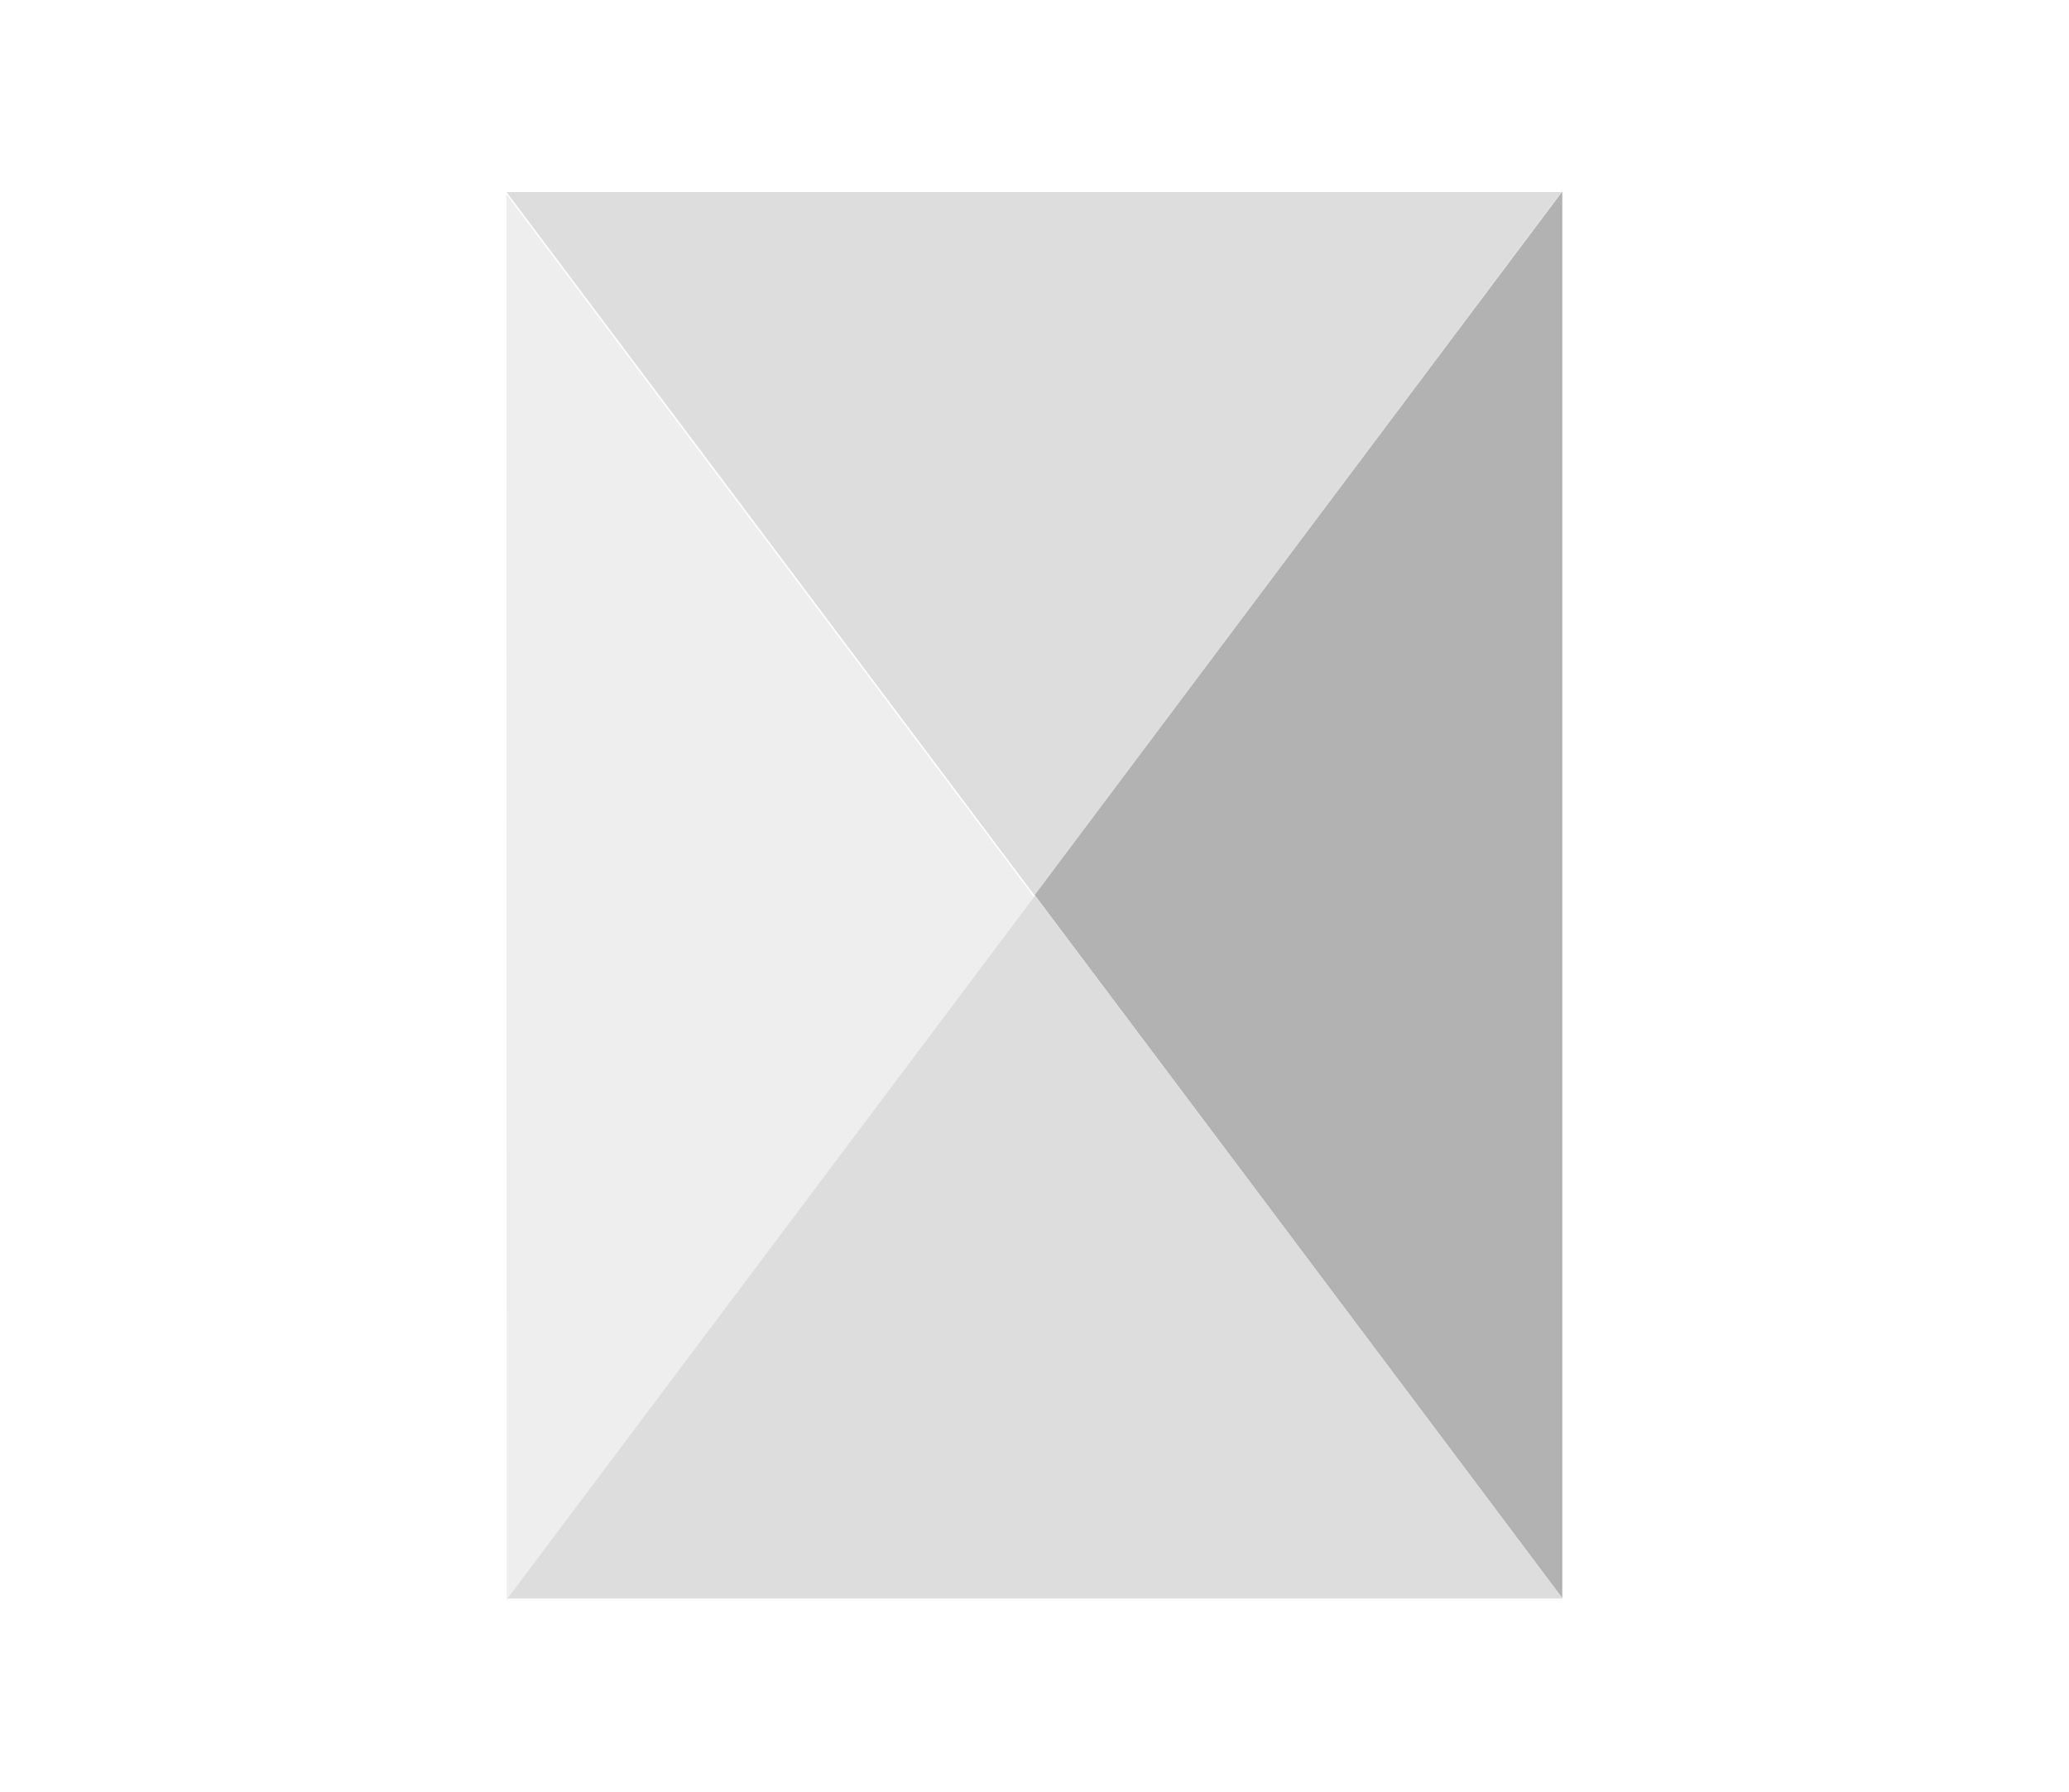
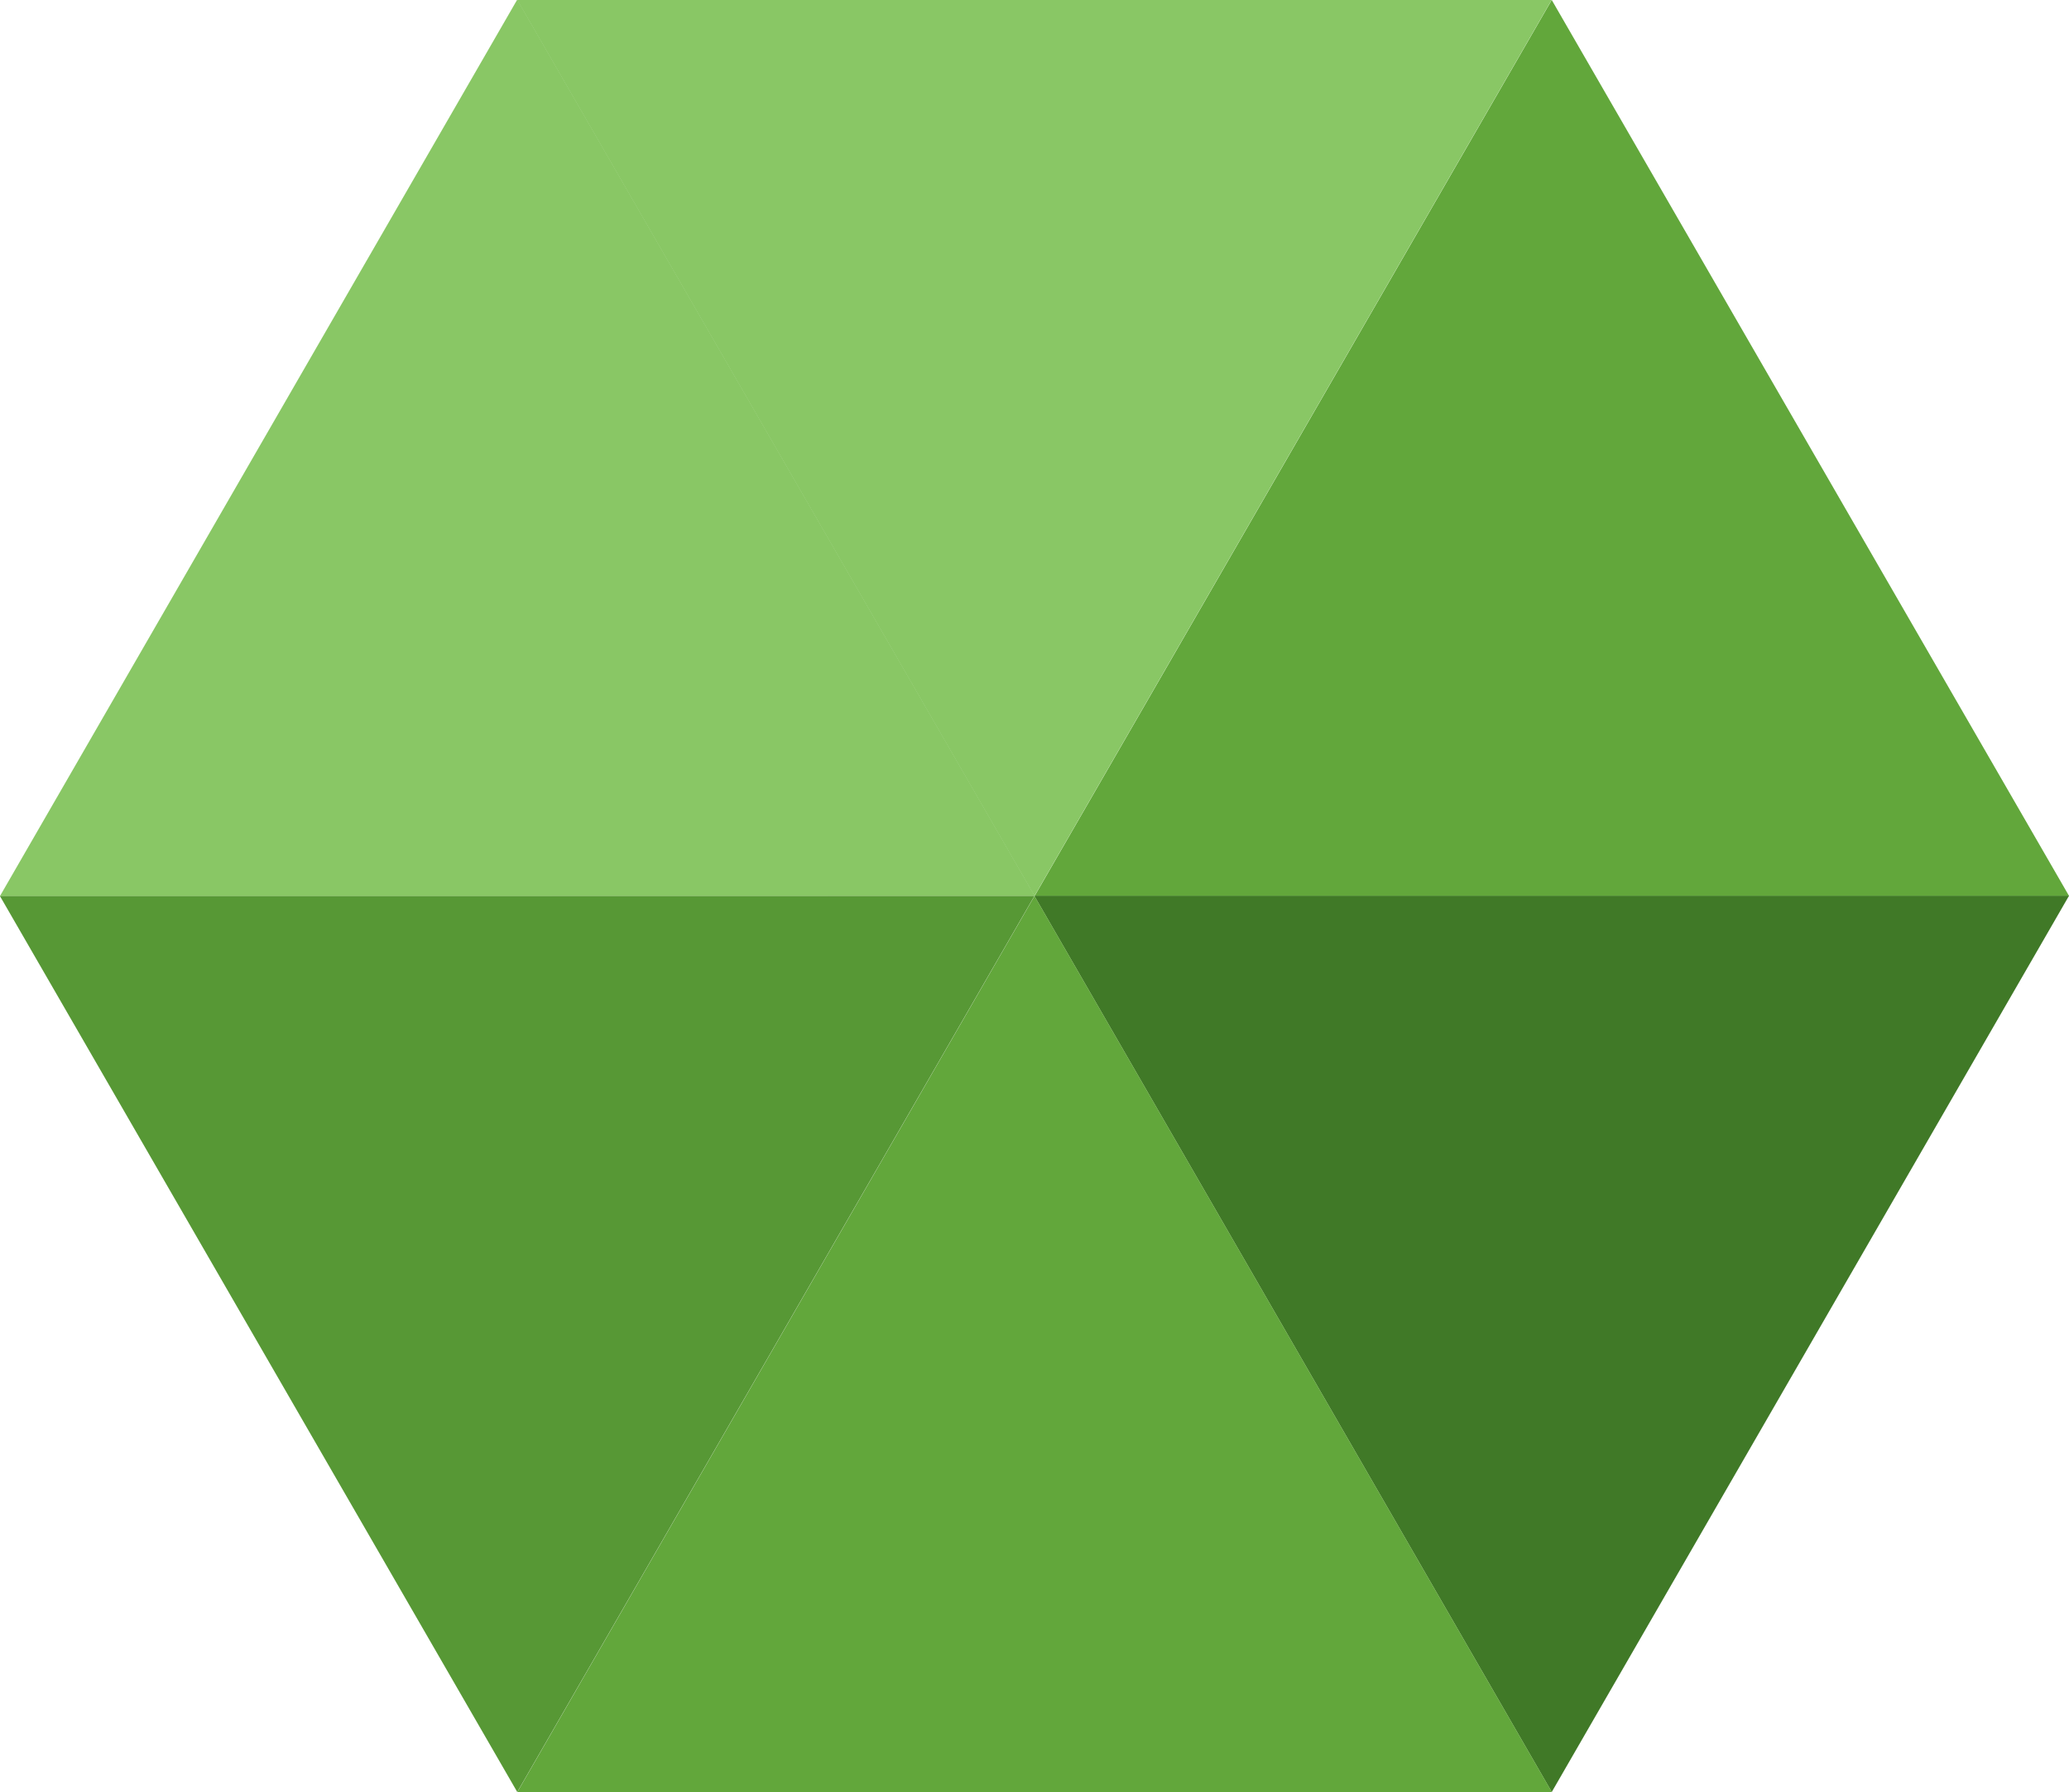
<svg xmlns="http://www.w3.org/2000/svg" xmlns:ns1="http://xml.openoffice.org/svg/export" version="1.2" width="100mm" height="86.6mm" viewBox="0 0 10000 8660" preserveAspectRatio="xMidYMid" fill-rule="evenodd" stroke-width="28.222" stroke-linejoin="round" xml:space="preserve">
  <defs class="ClipPathGroup">
    <clipPath id="presentation_clip_path" clipPathUnits="userSpaceOnUse">
      <rect x="0" y="0" width="10000" height="8660" />
    </clipPath>
    <clipPath id="presentation_clip_path_shrink" clipPathUnits="userSpaceOnUse">
      <rect x="10" y="8" width="9980" height="8643" />
    </clipPath>
  </defs>
  <defs class="TextShapeIndex">
-     <g ns1:slide="id1" ns1:id-list="id3 id4 id5 id6" />
+     <g ns1:slide="id1" ns1:id-list="id3 id4 id5 id6 id7 id8" />
  </defs>
  <defs class="EmbeddedBulletChars">
    <g id="bullet-char-template-57356" transform="scale(0.0004882812,-0.0004882812)">
      <path d="M 580,1141 L 1163,571 580,0 -4,571 580,1141 Z" />
    </g>
    <g id="bullet-char-template-57354" transform="scale(0.0004882812,-0.0004882812)">
      <path d="M 8,1128 L 1137,1128 1137,0 8,0 8,1128 Z" />
    </g>
    <g id="bullet-char-template-10146" transform="scale(0.0004882812,-0.0004882812)">
      <path d="M 174,0 L 602,739 174,1481 1456,739 174,0 Z M 1358,739 L 309,1346 659,739 1358,739 Z" />
    </g>
    <g id="bullet-char-template-10132" transform="scale(0.0004882812,-0.0004882812)">
      <path d="M 2015,739 L 1276,0 717,0 1260,543 174,543 174,936 1260,936 717,1481 1274,1481 2015,739 Z" />
    </g>
    <g id="bullet-char-template-10007" transform="scale(0.0004882812,-0.0004882812)">
      <path d="M 0,-2 C -7,14 -16,27 -25,37 L 356,567 C 262,823 215,952 215,954 215,979 228,992 255,992 264,992 276,990 289,987 310,991 331,999 354,1012 L 381,999 492,748 772,1049 836,1024 860,1049 C 881,1039 901,1025 922,1006 886,937 835,863 770,784 769,783 710,716 594,584 L 774,223 C 774,196 753,168 711,139 L 727,119 C 717,90 699,76 672,76 641,76 570,178 457,381 L 164,-76 C 142,-110 111,-127 72,-127 30,-127 9,-110 8,-76 1,-67 -2,-52 -2,-32 -2,-23 -1,-13 0,-2 Z" />
    </g>
    <g id="bullet-char-template-10004" transform="scale(0.0004882812,-0.0004882812)">
      <path d="M 285,-33 C 182,-33 111,30 74,156 52,228 41,333 41,471 41,549 55,616 82,672 116,743 169,778 240,778 293,778 328,747 346,684 L 369,508 C 377,444 397,411 428,410 L 1163,1116 C 1174,1127 1196,1133 1229,1133 1271,1133 1292,1118 1292,1087 L 1292,965 C 1292,929 1282,901 1262,881 L 442,47 C 390,-6 338,-33 285,-33 Z" />
    </g>
    <g id="bullet-char-template-9679" transform="scale(0.0004882812,-0.0004882812)">
      <path d="M 813,0 C 632,0 489,54 383,161 276,268 223,411 223,592 223,773 276,916 383,1023 489,1130 632,1184 813,1184 992,1184 1136,1130 1245,1023 1353,916 1407,772 1407,592 1407,412 1353,268 1245,161 1136,54 992,0 813,0 Z" />
    </g>
    <g id="bullet-char-template-8226" transform="scale(0.0004882812,-0.0004882812)">
      <path d="M 346,457 C 273,457 209,483 155,535 101,586 74,649 74,723 74,796 101,859 155,911 209,963 273,989 346,989 419,989 480,963 531,910 582,859 608,796 608,723 608,648 583,586 532,535 482,483 420,457 346,457 Z" />
    </g>
    <g id="bullet-char-template-8211" transform="scale(0.0004882812,-0.0004882812)">
      <path d="M -4,459 L 1135,459 1135,606 -4,606 -4,459 Z" />
    </g>
    <g id="bullet-char-template-61548" transform="scale(0.0004882812,-0.0004882812)">
      <path d="M 173,740 C 173,903 231,1043 346,1159 462,1274 601,1332 765,1332 928,1332 1067,1274 1183,1159 1299,1043 1357,903 1357,740 1357,577 1299,437 1183,322 1067,206 928,148 765,148 601,148 462,206 346,322 231,437 173,577 173,740 Z" />
    </g>
  </defs>
  <defs class="TextEmbeddedBitmaps" />
  <g>
    <g id="id2" class="Master_Slide">
      <g id="bg-id2" class="Background" />
      <g id="bo-id2" class="BackgroundObjects" />
    </g>
  </g>
  <g class="SlideGroup">
    <g>
      <g id="container-id1">
        <g id="id1" class="Slide" clip-path="url(#presentation_clip_path)">
          <g class="Page">
+             <g class="com.sun.star.drawing.CustomShape">
+               <g id="id3">
+                 <rect class="BoundingBox" stroke="none" fill="none" x="4999" y="0" width="5003" height="4332" />
+                 <path fill="rgb(98,167,59)" stroke="none" d="M 7500,0 L 10001,4331 5000,4331 7500,0 Z M 5000,0 L 5000,0 Z M 10001,4331 L 10001,4331 Z" />
+               </g>
+             </g>
+             <g class="com.sun.star.drawing.CustomShape">
+               <g id="id4">
+                 <rect class="BoundingBox" stroke="none" fill="none" x="4999" y="4329" width="5002" height="4332" />
+                 <path fill="rgb(64,121,39)" stroke="none" d="M 7500,8660 L 4999,4329 10000,4329 7500,8660 Z M 10000,8660 L 10000,8660 Z M 4999,4329 L 4999,4329 Z" />
+               </g>
+             </g>
+             <g class="com.sun.star.drawing.CustomShape">
+               <g id="id5">
+                 <rect class="BoundingBox" stroke="none" fill="none" x="2499" y="4330" width="5003" height="4332" />
+                 <path fill="rgb(98,167,59)" stroke="none" d="M 5000,4330 L 7501,8661 2500,8661 5000,4330 Z M 2500,4330 L 2500,4330 Z M 7501,8661 L 7501,8661 Z" />
+               </g>
+             </g>
+             <g class="com.sun.star.drawing.CustomShape">
+               <g id="id6">
+                 <rect class="BoundingBox" stroke="none" fill="none" x="-1" y="4329" width="5002" height="4332" />
+                 <path fill="rgb(87,152,53)" stroke="none" d="M 2500,8660 L -1,4329 5000,4329 2500,8660 Z M 5000,8660 L 5000,8660 Z M -1,4329 L -1,4329 Z" />
+               </g>
+             </g>
            <g class="Group">
              <g class="com.sun.star.drawing.CustomShape">
-                 <g id="id3">
-                   <rect class="BoundingBox" stroke="none" fill="none" x="4999" y="925" width="2553" height="6799" />
-                   <path fill="rgb(178,178,178)" stroke="none" d="M 5000,4324 L 7551,925 7551,7723 5000,4324 Z M 5000,7723 L 5000,7723 Z M 7551,925 L 7551,925 Z" />
+                 <g id="id7">
+                   <rect class="BoundingBox" stroke="none" fill="none" x="2499" y="-1" width="5003" height="4332" />
+                   <path fill="rgb(137,199,101)" stroke="none" d="M 5000,4330 L 2499,-1 7500,-1 5000,4330 Z M 7500,4330 L 7500,4330 Z M 2499,-1 L 2499,-1 Z" />
                </g>
              </g>
              <g class="com.sun.star.drawing.CustomShape">
-                 <g id="id4">
-                   <rect class="BoundingBox" stroke="none" fill="none" x="2447" y="935" width="2551" height="6802" />
-                   <path fill="rgb(238,238,238)" stroke="none" d="M 4997,4334 L 2449,7735 2447,938 4997,4334 Z M 4996,936 L 4996,936 Z M 2449,7735 L 2449,7735 Z" />
-                 </g>
-               </g>
-               <g class="com.sun.star.drawing.CustomShape">
-                 <g id="id5">
-                   <rect class="BoundingBox" stroke="none" fill="none" x="2448" y="927" width="5102" height="3401" />
-                   <path fill="rgb(221,221,221)" stroke="none" d="M 5000,4327 L 2448,928 7547,928 5000,4327 Z M 7549,4327 L 7549,4327 Z M 2448,928 L 2448,928 Z" />
-                 </g>
-               </g>
-               <g class="com.sun.star.drawing.CustomShape">
-                 <g id="id6">
-                   <rect class="BoundingBox" stroke="none" fill="none" x="2453" y="4328" width="5100" height="3398" />
-                   <path fill="rgb(221,221,221)" stroke="none" d="M 5002,4328 L 7552,7725 2453,7725 5002,4328 Z M 2453,4328 L 2453,4328 Z M 7552,7725 L 7552,7725 Z" />
+                 <g id="id8">
+                   <rect class="BoundingBox" stroke="none" fill="none" x="0" y="-2" width="5002" height="6498" />
+                   <path fill="rgb(137,199,101)" stroke="none" d="M 0,4330 L 2500,-2 5001,4329 0,4330 Z M 1250,6495 L 1250,6495 Z M 2500,-2 L 2500,-2 Z" />
                </g>
              </g>
            </g>
          </g>
        </g>
      </g>
    </g>
  </g>
</svg>
